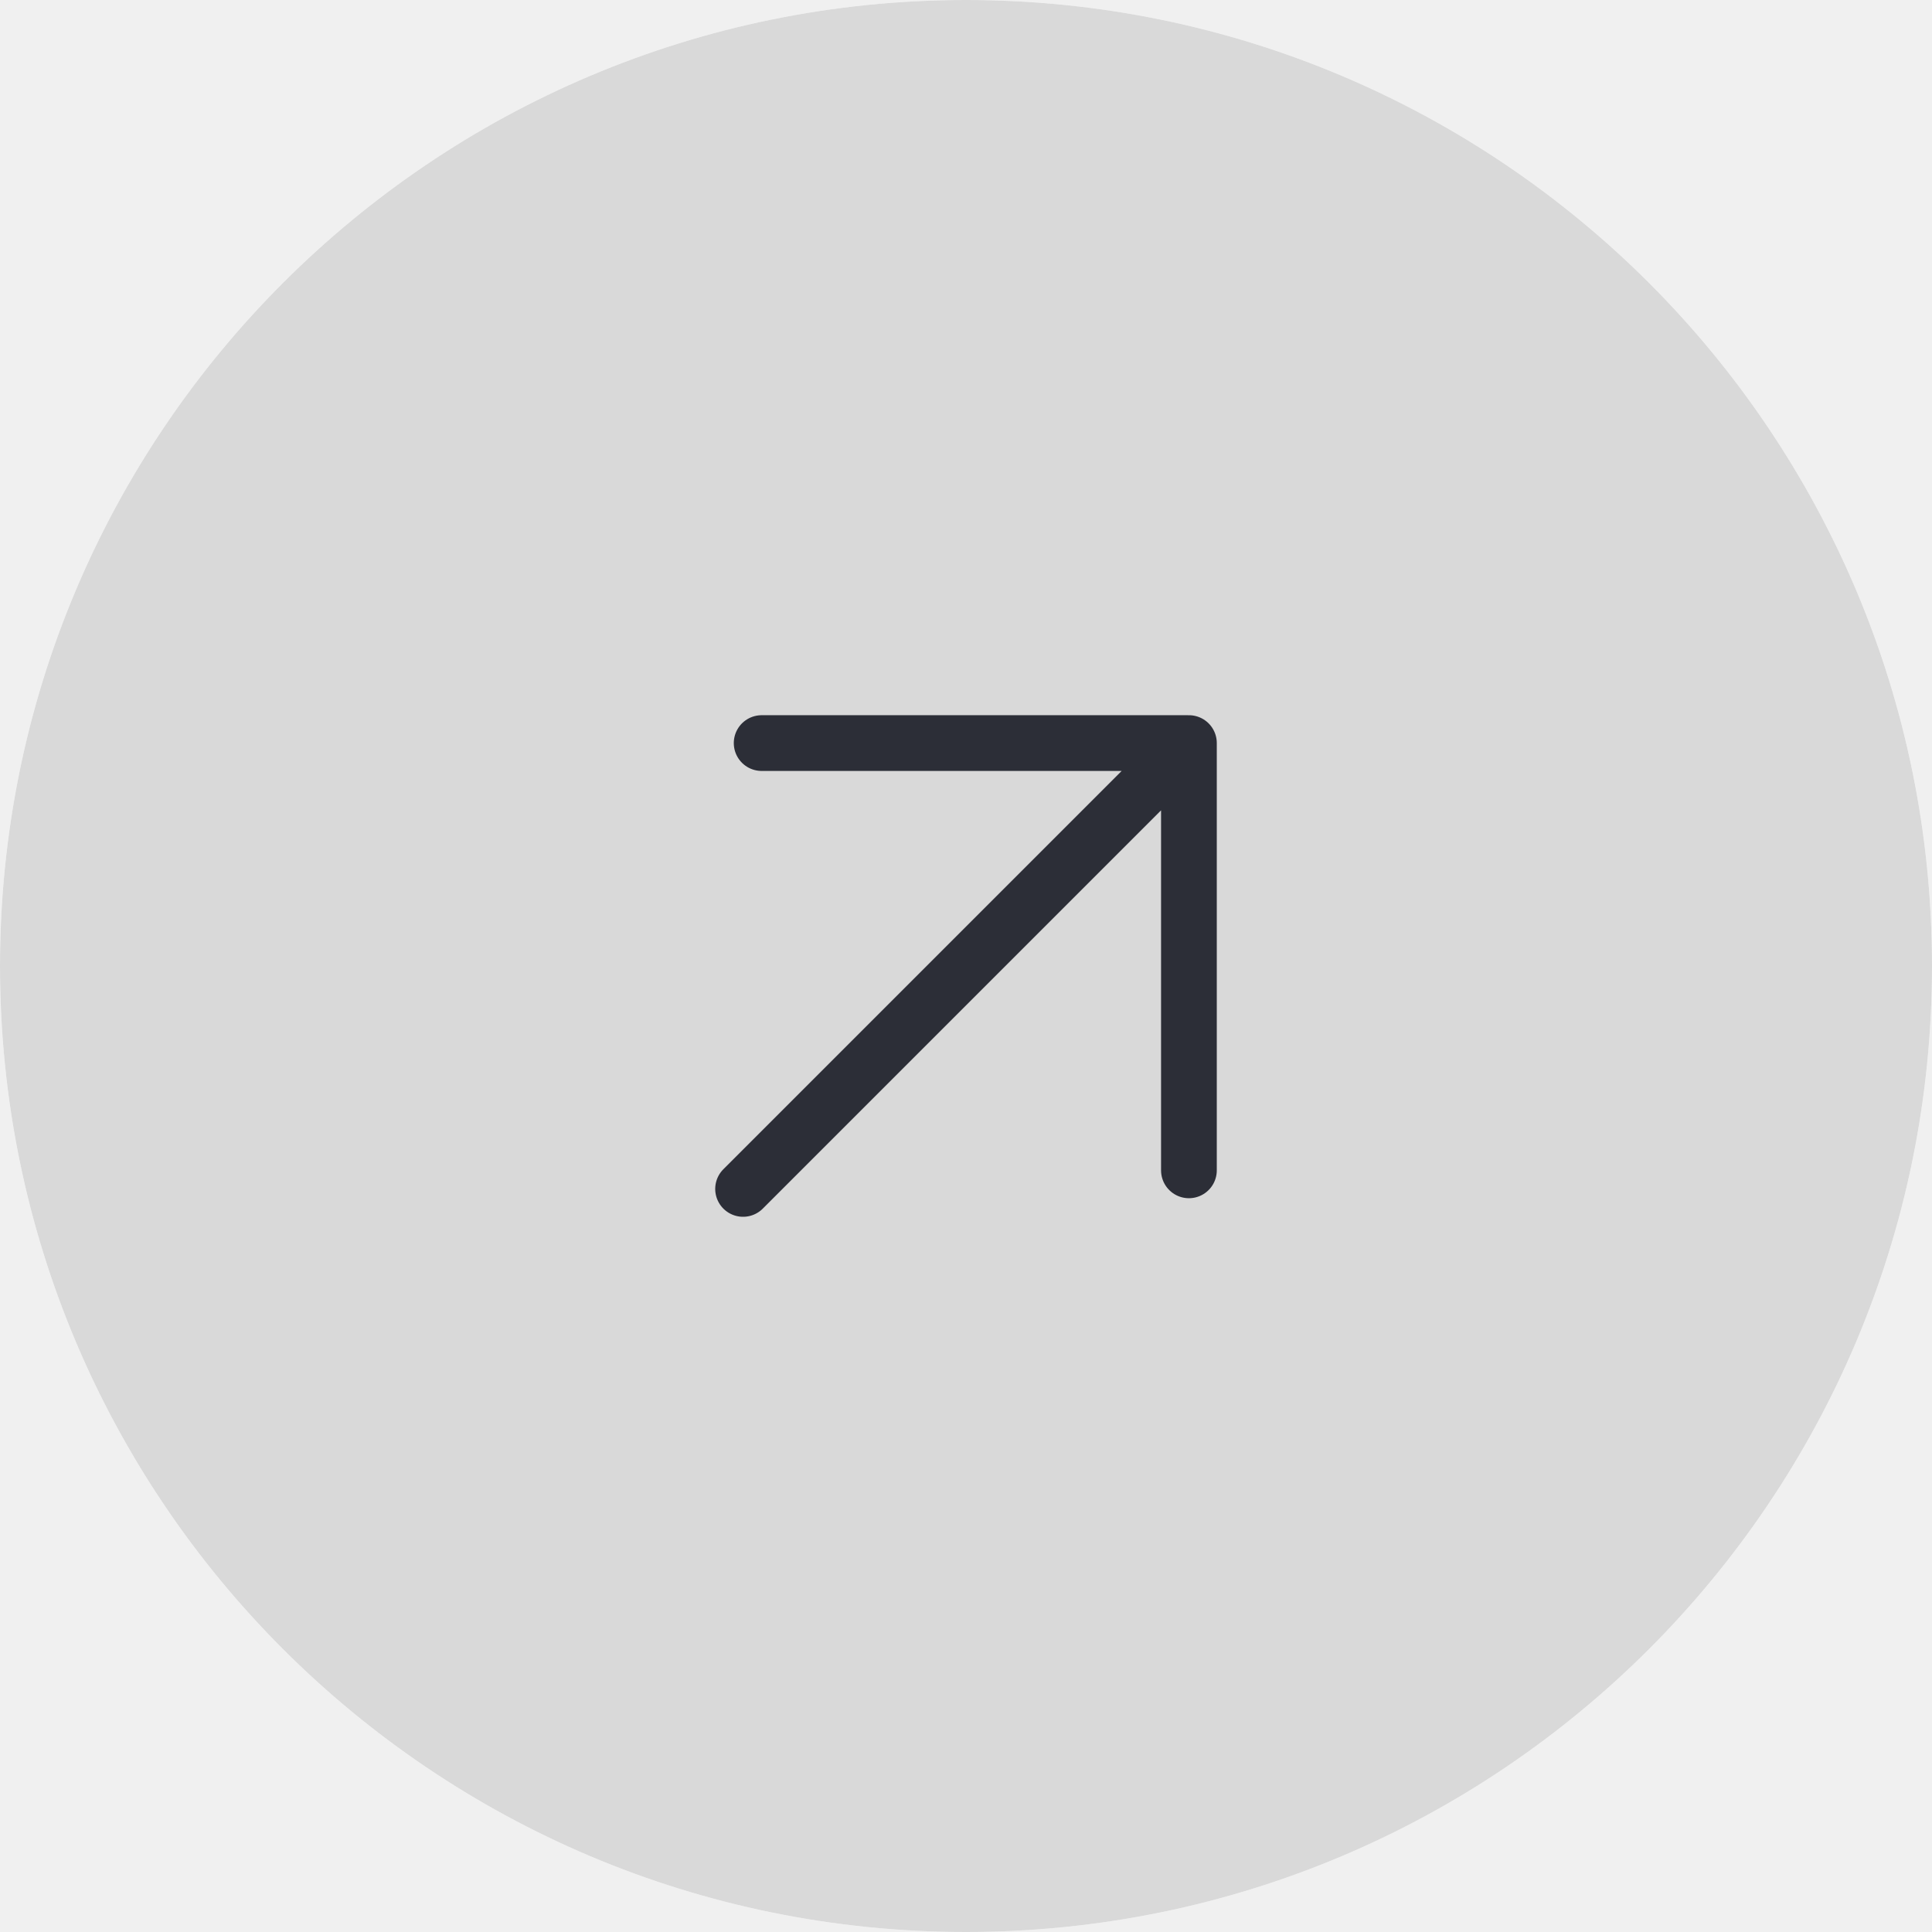
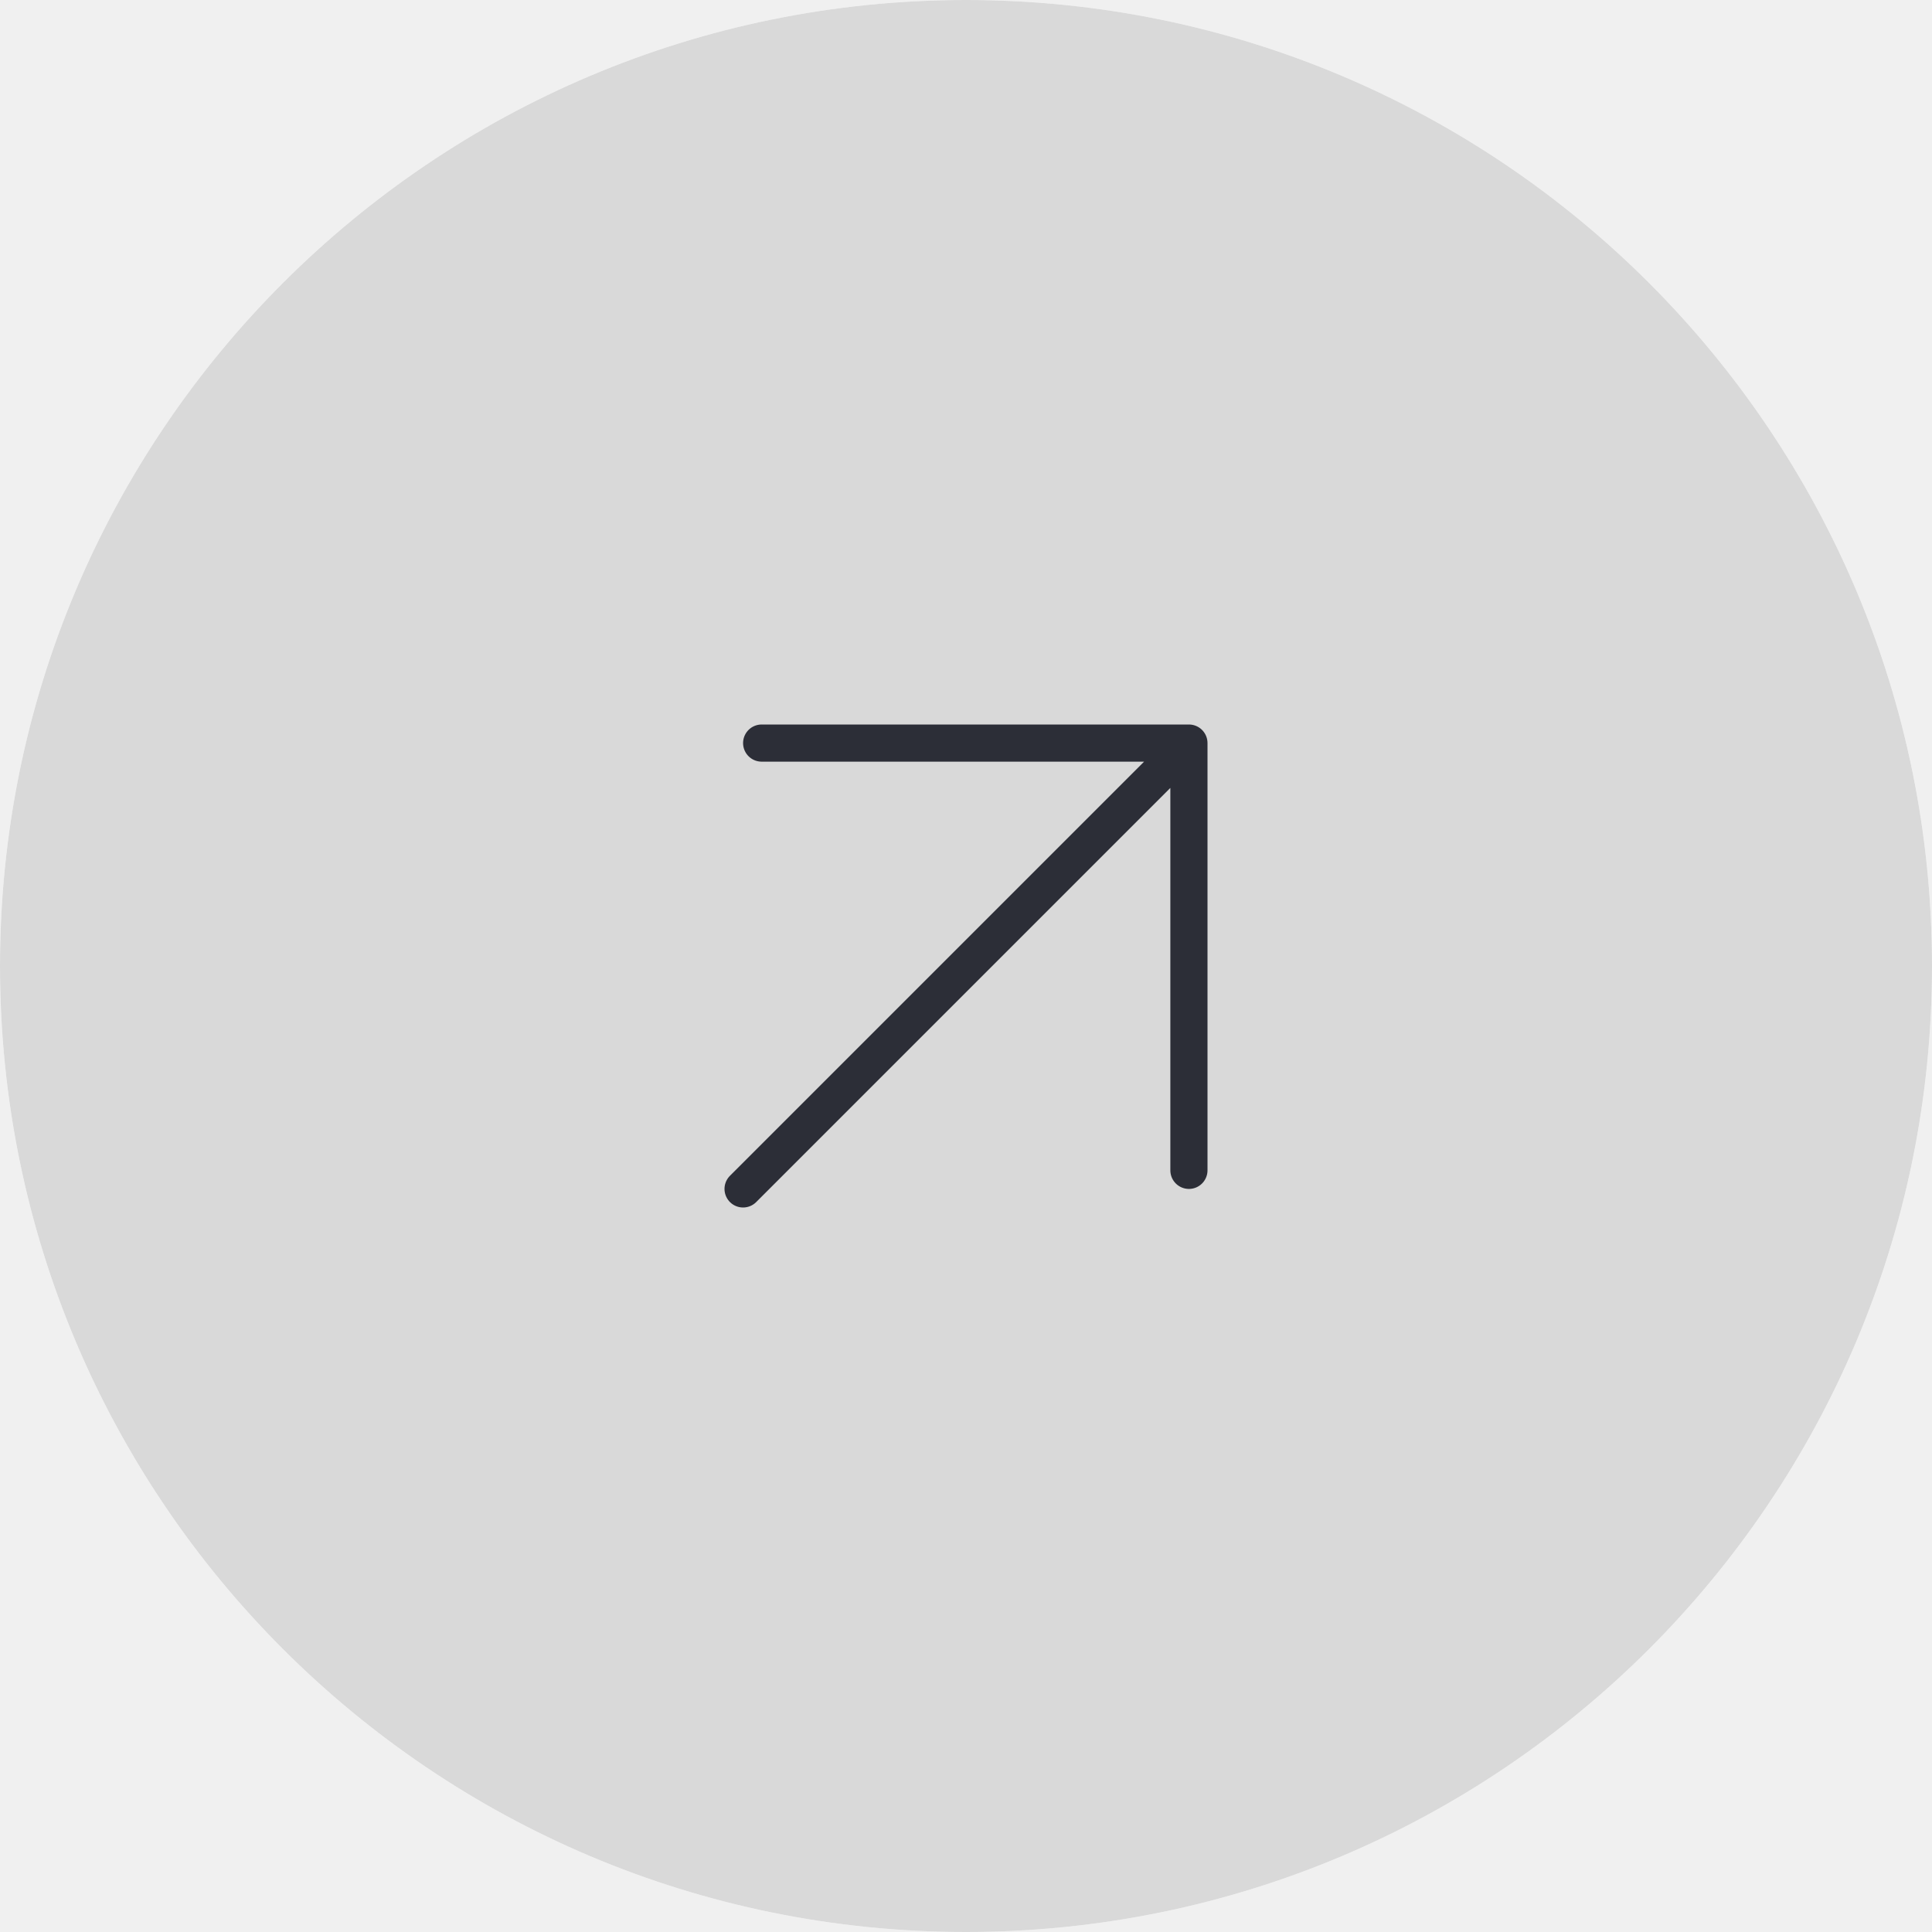
<svg xmlns="http://www.w3.org/2000/svg" width="52" height="52" viewBox="0 0 52 52" fill="none">
  <path d="M52 26C52 11.641 40.359 0 26 0C11.641 0 0 11.641 0 26C0 40.359 11.641 52 26 52C40.359 52 52 40.359 52 26Z" fill="white" />
  <path d="M26 52C40.359 52 52 40.359 52 26C52 11.641 40.359 0 26 0C11.641 0 0 11.641 0 26C0 40.359 11.641 52 26 52Z" fill="#D9D9D9" />
-   <path d="M20 32L32 20M32 20H20.5M32 20V31.5" stroke="#2C2E37" stroke-width="1.5" stroke-linecap="round" stroke-linejoin="round" />
+   <path d="M20 32L32 20M32 20H20.5M32 20V31.5" stroke="#2C2E37" strokeWidth="1.5" stroke-linecap="round" stroke-linejoin="round" />
</svg>
